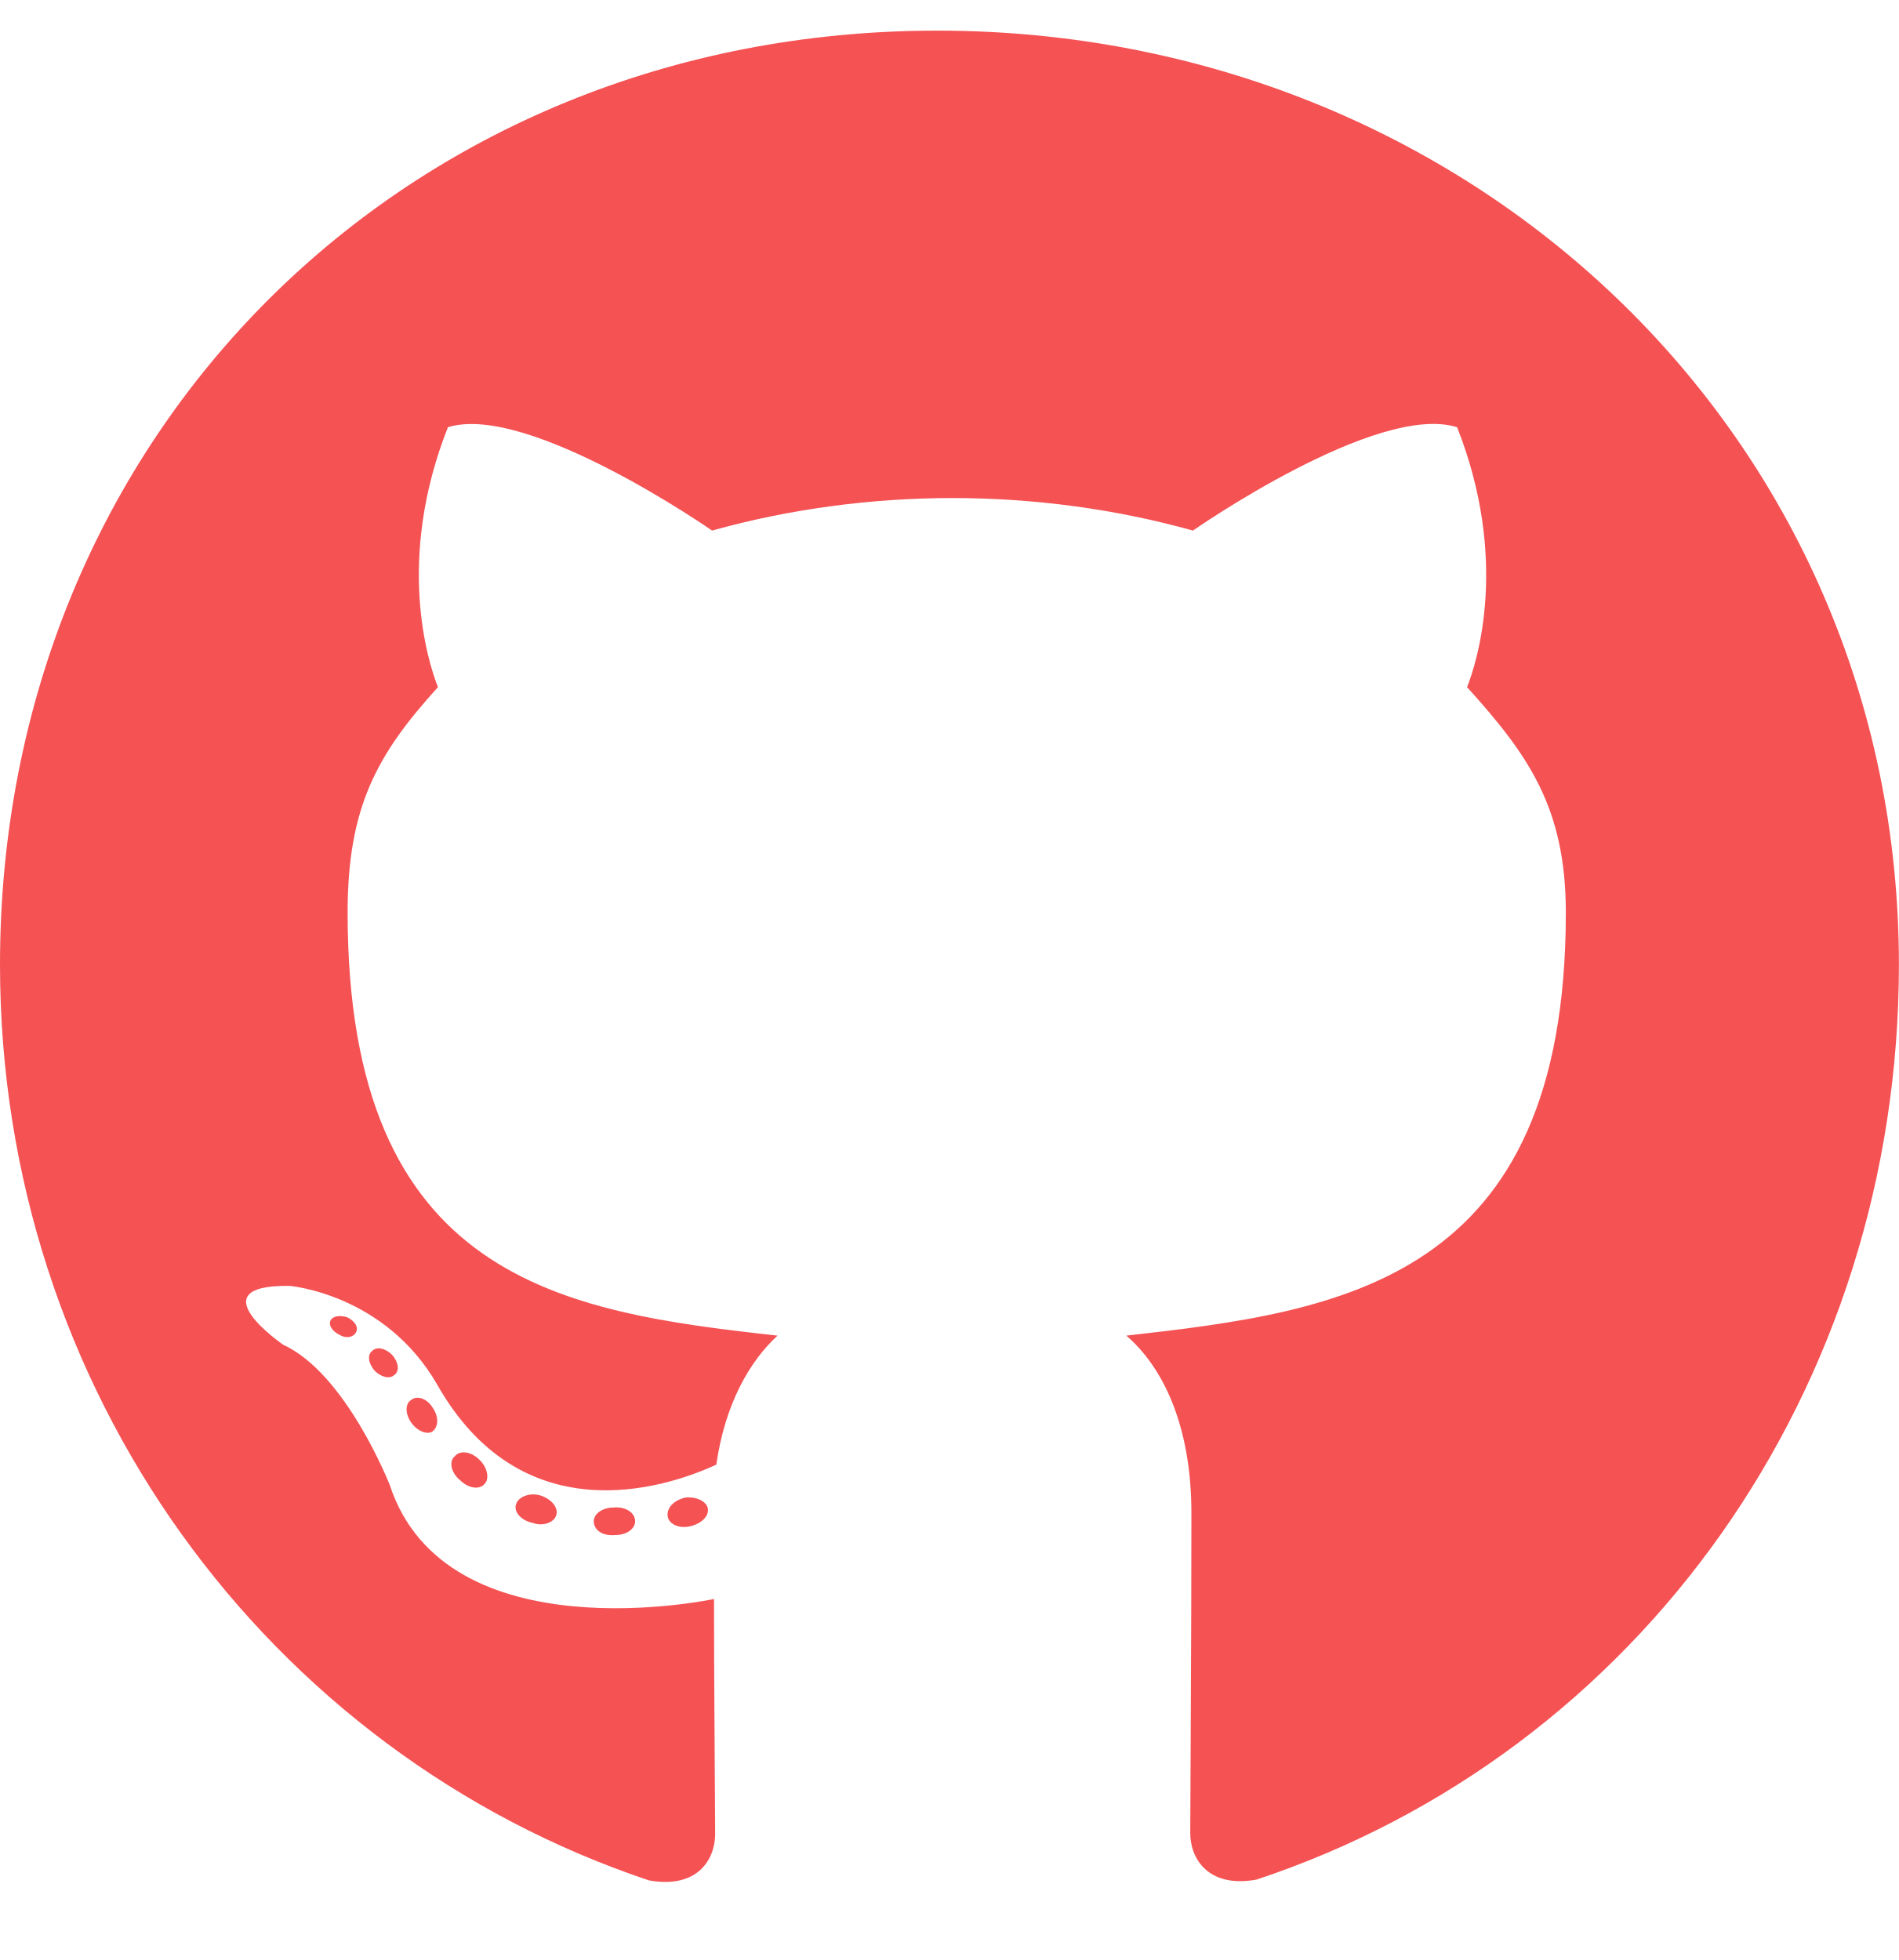
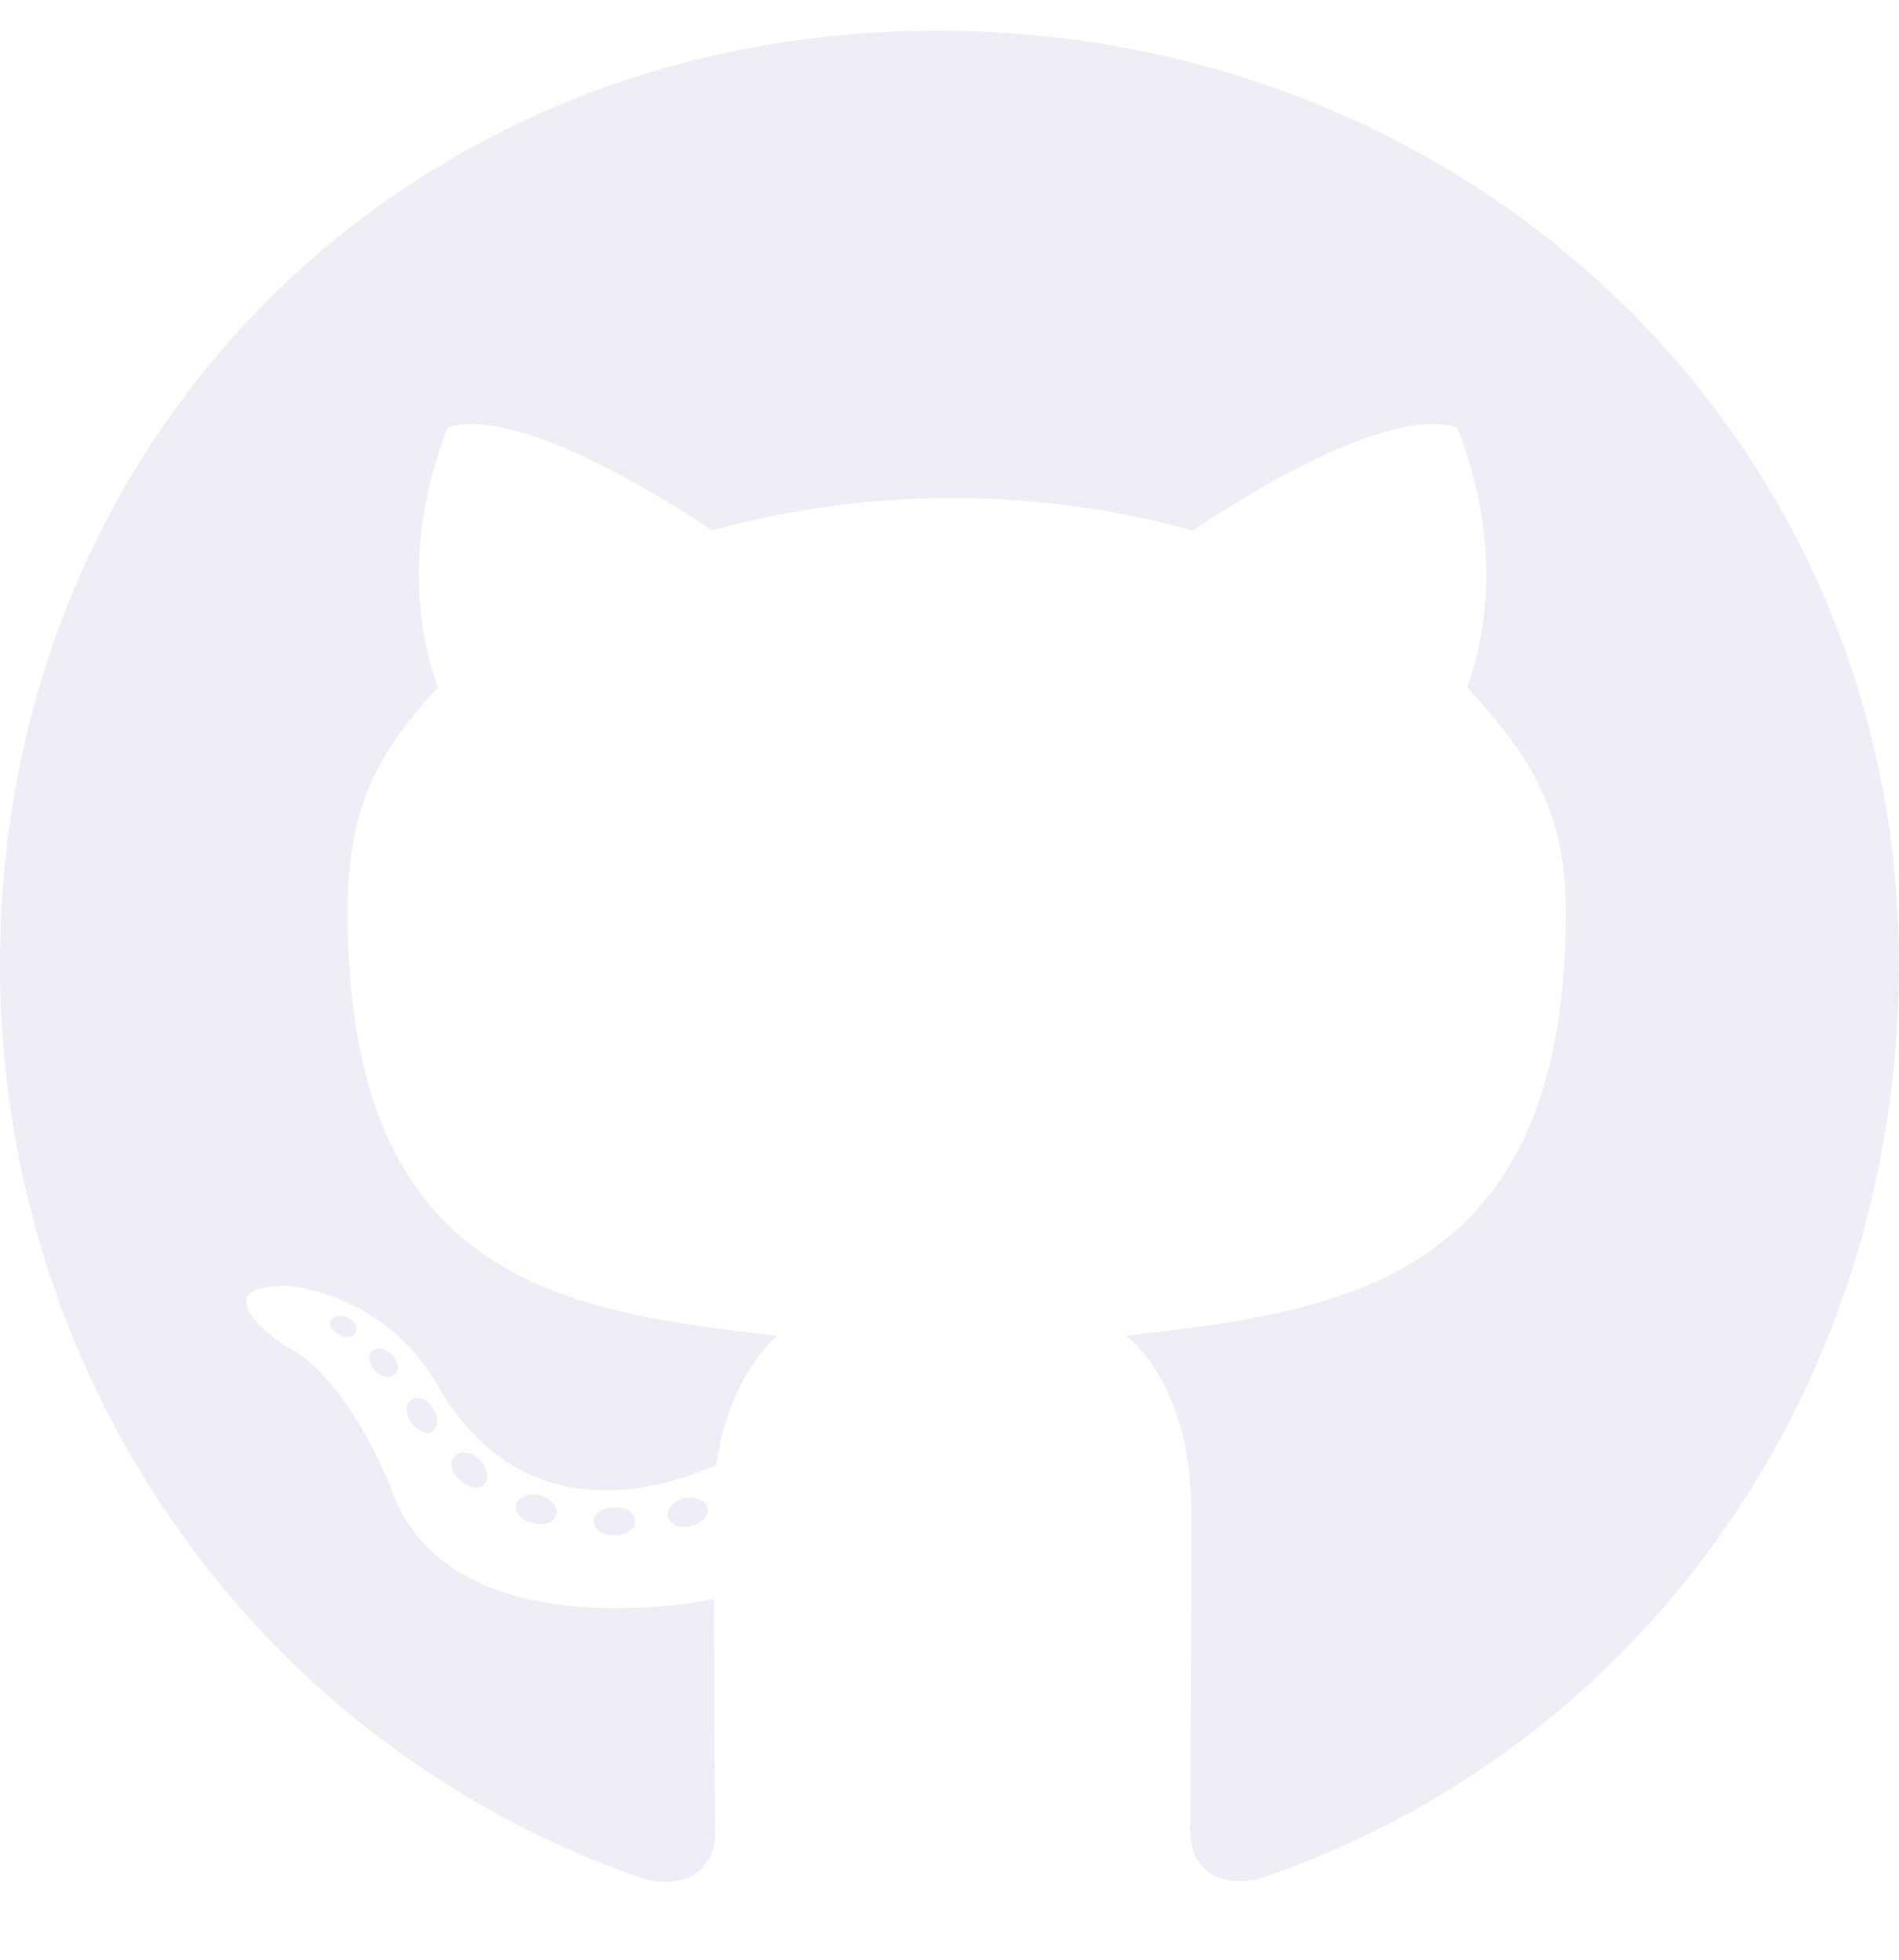
- <svg xmlns="http://www.w3.org/2000/svg" aria-hidden="true" focusable="false" data-prefix="fab" data-icon="github" class="svg-inline--fa fa-github fa-w-16" role="img" viewBox="0 0 496 512">
-   <path fill="#F55254" d="M165.9 397.4c0 2-2.3 3.6-5.2 3.6-3.3.3-5.6-1.3-5.6-3.6 0-2 2.3-3.6 5.2-3.6 3-.3 5.6 1.3 5.6 3.6zm-31.1-4.5c-.7 2 1.3 4.3 4.3 4.9 2.6 1 5.6 0 6.2-2s-1.3-4.3-4.3-5.2c-2.6-.7-5.5.3-6.2 2.3zm44.2-1.7c-2.9.7-4.9 2.6-4.6 4.9.3 2 2.9 3.3 5.9 2.6 2.9-.7 4.9-2.6 4.6-4.6-.3-1.9-3-3.2-5.9-2.9zM244.8 8C106.1 8 0 113.3 0 252c0 110.9 69.8 205.8 169.5 239.2 12.8 2.3 17.3-5.6 17.3-12.1 0-6.2-.3-40.4-.3-61.4 0 0-70 15-84.7-29.8 0 0-11.4-29.1-27.8-36.6 0 0-22.9-15.7 1.6-15.4 0 0 24.9 2 38.6 25.8 21.9 38.6 58.6 27.5 72.9 20.9 2.3-16 8.8-27.1 16-33.7-55.9-6.2-112.3-14.3-112.3-110.5 0-27.5 7.6-41.3 23.6-58.9-2.6-6.5-11.1-33.3 2.6-67.9 20.9-6.5 69 27 69 27 20-5.6 41.5-8.5 62.8-8.5s42.8 2.9 62.8 8.5c0 0 48.1-33.6 69-27 13.7 34.7 5.2 61.4 2.6 67.9 16 17.7 25.8 31.5 25.8 58.9 0 96.5-58.9 104.2-114.8 110.5 9.2 7.9 17 22.9 17 46.4 0 33.7-.3 75.4-.3 83.6 0 6.5 4.6 14.4 17.3 12.1C428.2 457.8 496 362.9 496 252 496 113.3 383.5 8 244.8 8zM97.2 352.9c-1.3 1-1 3.3.7 5.2 1.6 1.6 3.9 2.3 5.2 1 1.3-1 1-3.3-.7-5.2-1.6-1.6-3.9-2.3-5.2-1zm-10.8-8.1c-.7 1.3.3 2.9 2.3 3.9 1.6 1 3.6.7 4.3-.7.7-1.3-.3-2.9-2.3-3.9-2-.6-3.6-.3-4.3.7zm32.4 35.6c-1.6 1.3-1 4.3 1.3 6.2 2.3 2.3 5.2 2.6 6.5 1 1.3-1.3.7-4.3-1.3-6.2-2.2-2.3-5.2-2.6-6.5-1zm-11.4-14.7c-1.6 1-1.6 3.6 0 5.9 1.6 2.3 4.3 3.3 5.6 2.3 1.6-1.3 1.6-3.9 0-6.2-1.4-2.3-4-3.3-5.6-2z" />
+ <svg xmlns="http://www.w3.org/2000/svg" aria-hidden="true" focusable="false" data-prefix="fab" data-icon="github" class="svg-inline--fa fa-github fa-w-16" role="img" viewBox="0 0 496 512" fill="#EDEEF5">
+   <path d="M165.9 397.4c0 2-2.3 3.6-5.2 3.6-3.3.3-5.6-1.3-5.6-3.6 0-2 2.3-3.6 5.2-3.6 3-.3 5.6 1.3 5.6 3.6zm-31.1-4.5c-.7 2 1.3 4.3 4.3 4.9 2.6 1 5.6 0 6.2-2s-1.3-4.3-4.3-5.2c-2.6-.7-5.5.3-6.2 2.3zm44.2-1.7c-2.9.7-4.9 2.6-4.6 4.9.3 2 2.9 3.3 5.9 2.6 2.9-.7 4.9-2.6 4.6-4.6-.3-1.9-3-3.2-5.9-2.9zM244.8 8C106.1 8 0 113.3 0 252c0 110.9 69.8 205.8 169.5 239.2 12.8 2.3 17.3-5.6 17.3-12.1 0-6.2-.3-40.4-.3-61.4 0 0-70 15-84.7-29.8 0 0-11.4-29.1-27.8-36.6 0 0-22.9-15.7 1.6-15.4 0 0 24.9 2 38.6 25.8 21.9 38.6 58.6 27.5 72.9 20.9 2.3-16 8.8-27.1 16-33.7-55.9-6.2-112.3-14.3-112.3-110.5 0-27.5 7.6-41.3 23.6-58.9-2.6-6.5-11.1-33.3 2.6-67.9 20.9-6.5 69 27 69 27 20-5.6 41.5-8.5 62.8-8.5s42.8 2.9 62.8 8.5c0 0 48.1-33.6 69-27 13.7 34.7 5.2 61.4 2.6 67.9 16 17.7 25.8 31.5 25.8 58.9 0 96.5-58.9 104.2-114.8 110.5 9.2 7.9 17 22.9 17 46.4 0 33.7-.3 75.4-.3 83.6 0 6.5 4.6 14.4 17.3 12.1C428.2 457.8 496 362.9 496 252 496 113.3 383.5 8 244.8 8zM97.2 352.9c-1.3 1-1 3.3.7 5.2 1.6 1.6 3.9 2.3 5.2 1 1.3-1 1-3.3-.7-5.2-1.6-1.6-3.9-2.3-5.2-1zm-10.8-8.1c-.7 1.3.3 2.9 2.3 3.9 1.6 1 3.6.7 4.3-.7.7-1.3-.3-2.9-2.3-3.9-2-.6-3.6-.3-4.3.7zm32.4 35.6c-1.6 1.3-1 4.3 1.3 6.2 2.3 2.3 5.2 2.6 6.5 1 1.3-1.3.7-4.3-1.3-6.2-2.2-2.3-5.2-2.6-6.5-1zm-11.4-14.7c-1.6 1-1.6 3.6 0 5.9 1.6 2.3 4.3 3.3 5.6 2.3 1.6-1.3 1.6-3.9 0-6.2-1.4-2.3-4-3.3-5.6-2z" />
</svg>
